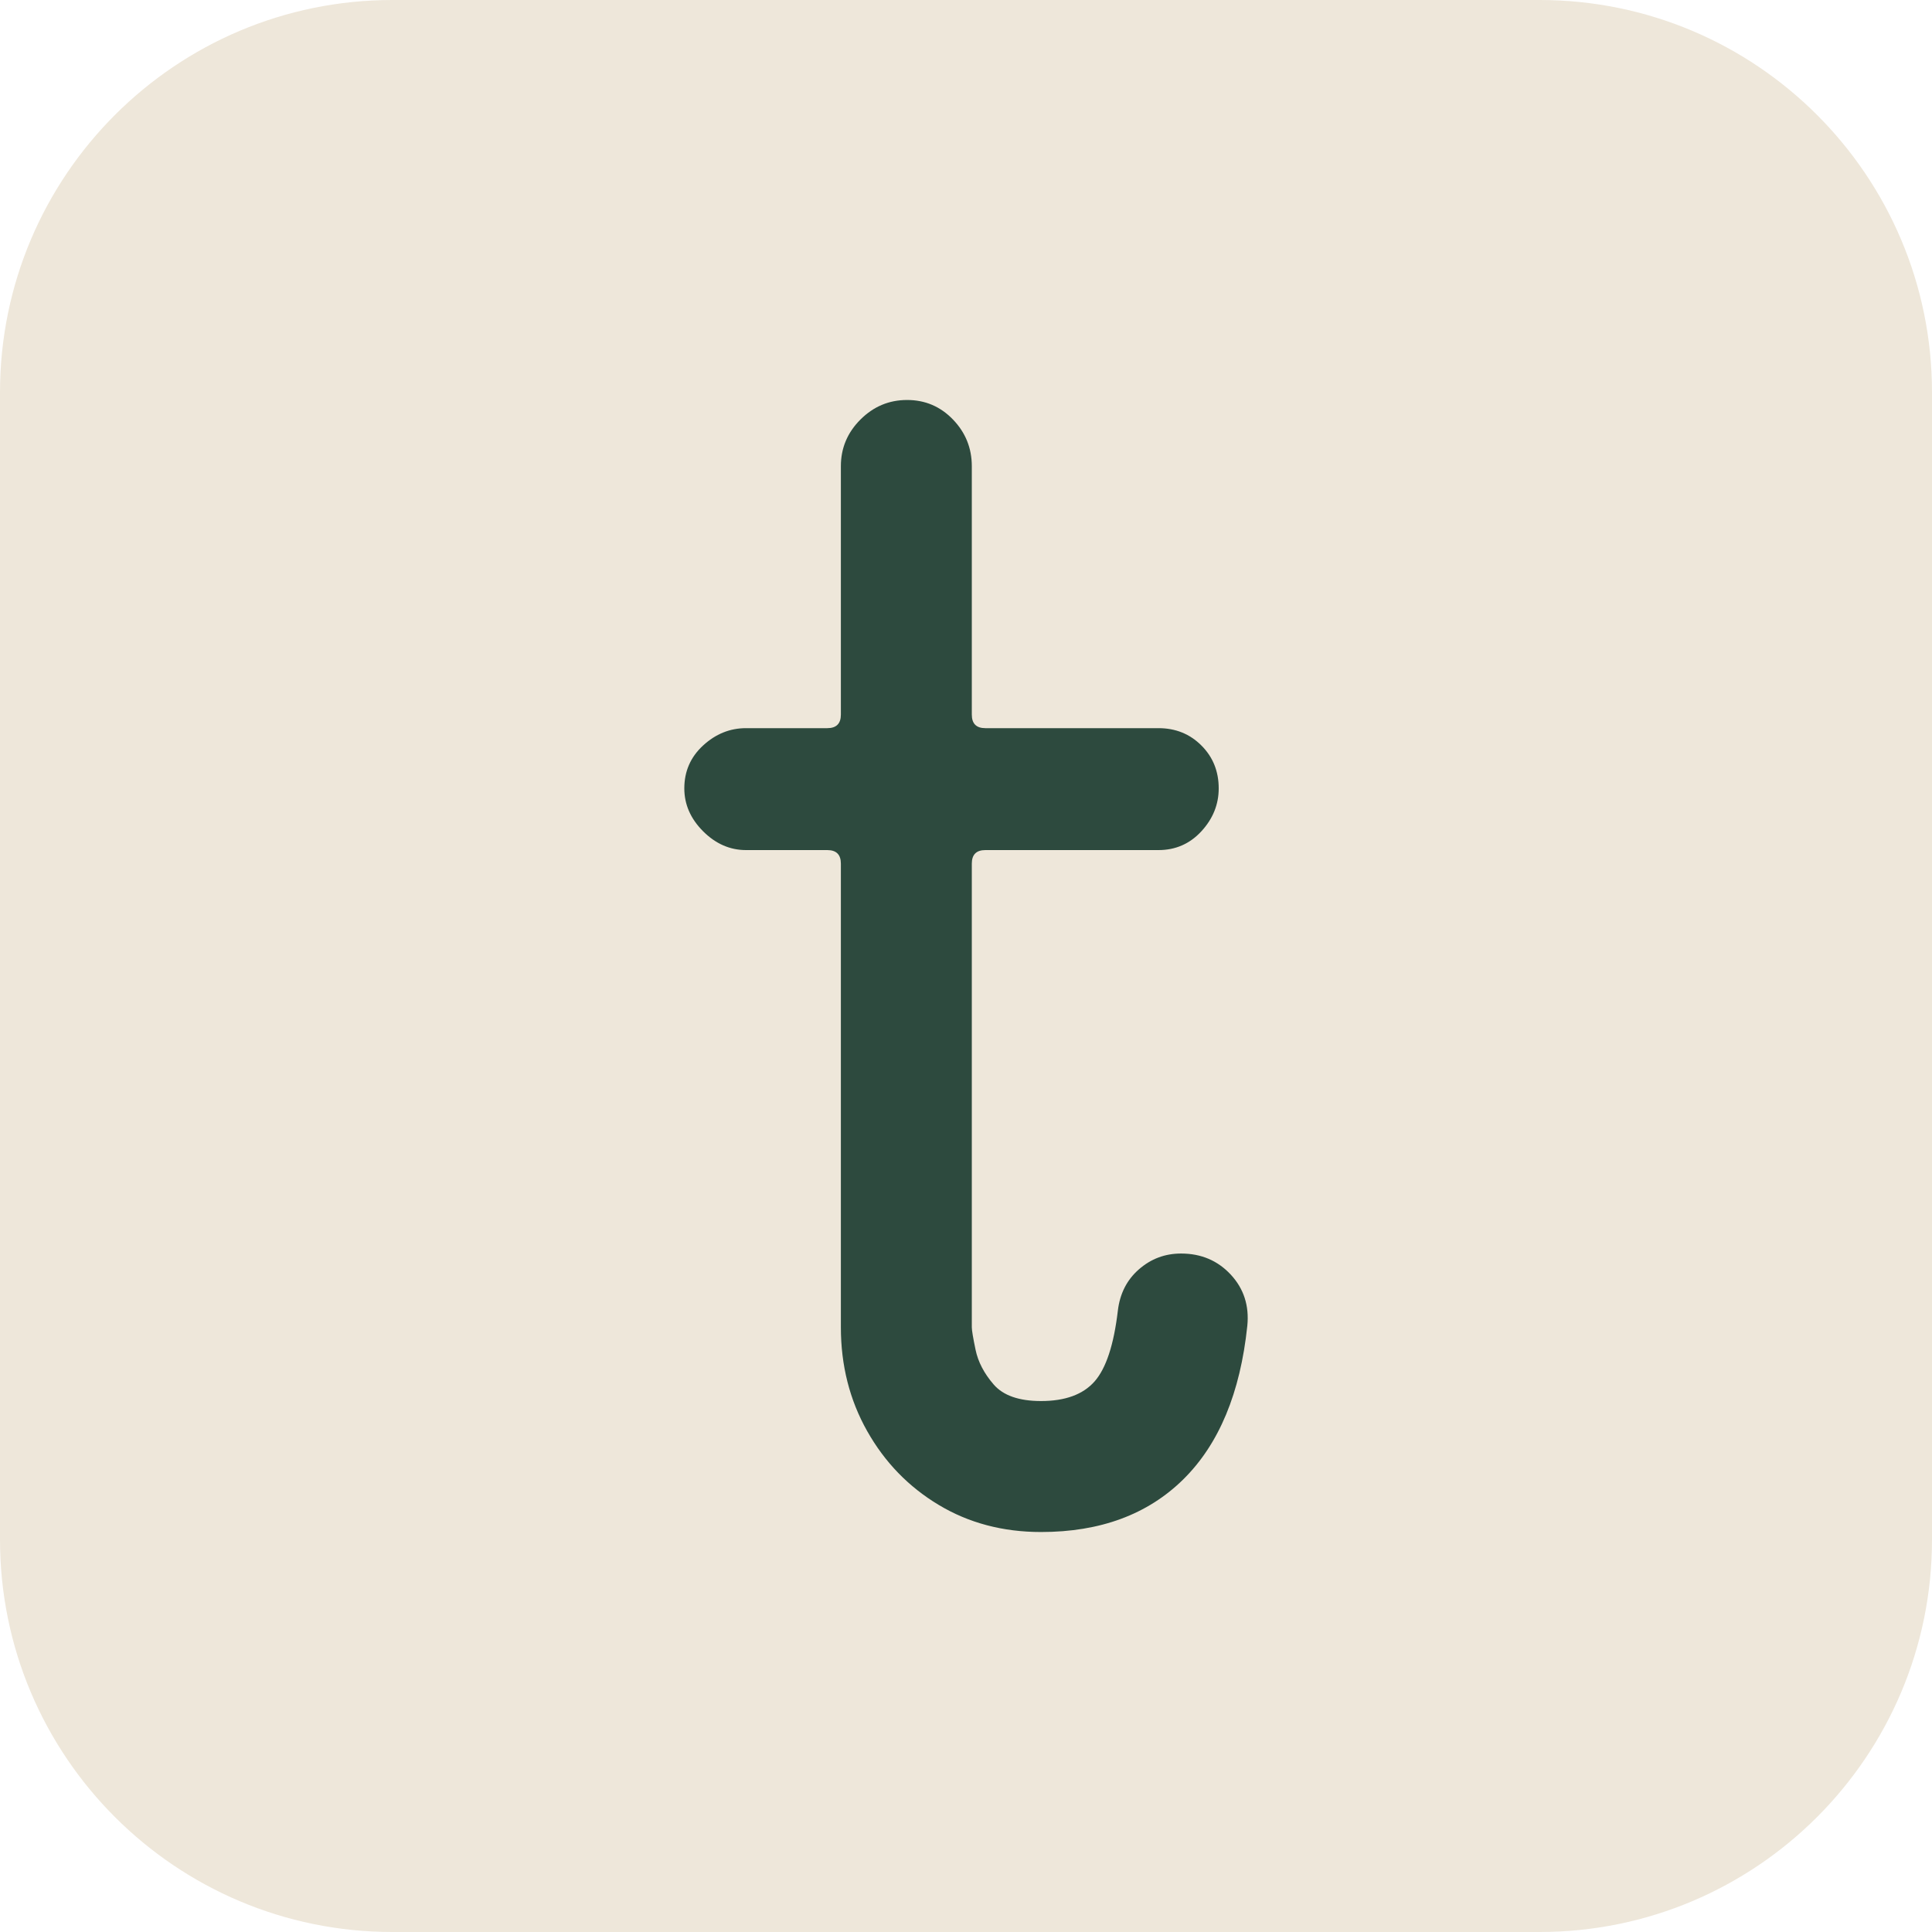
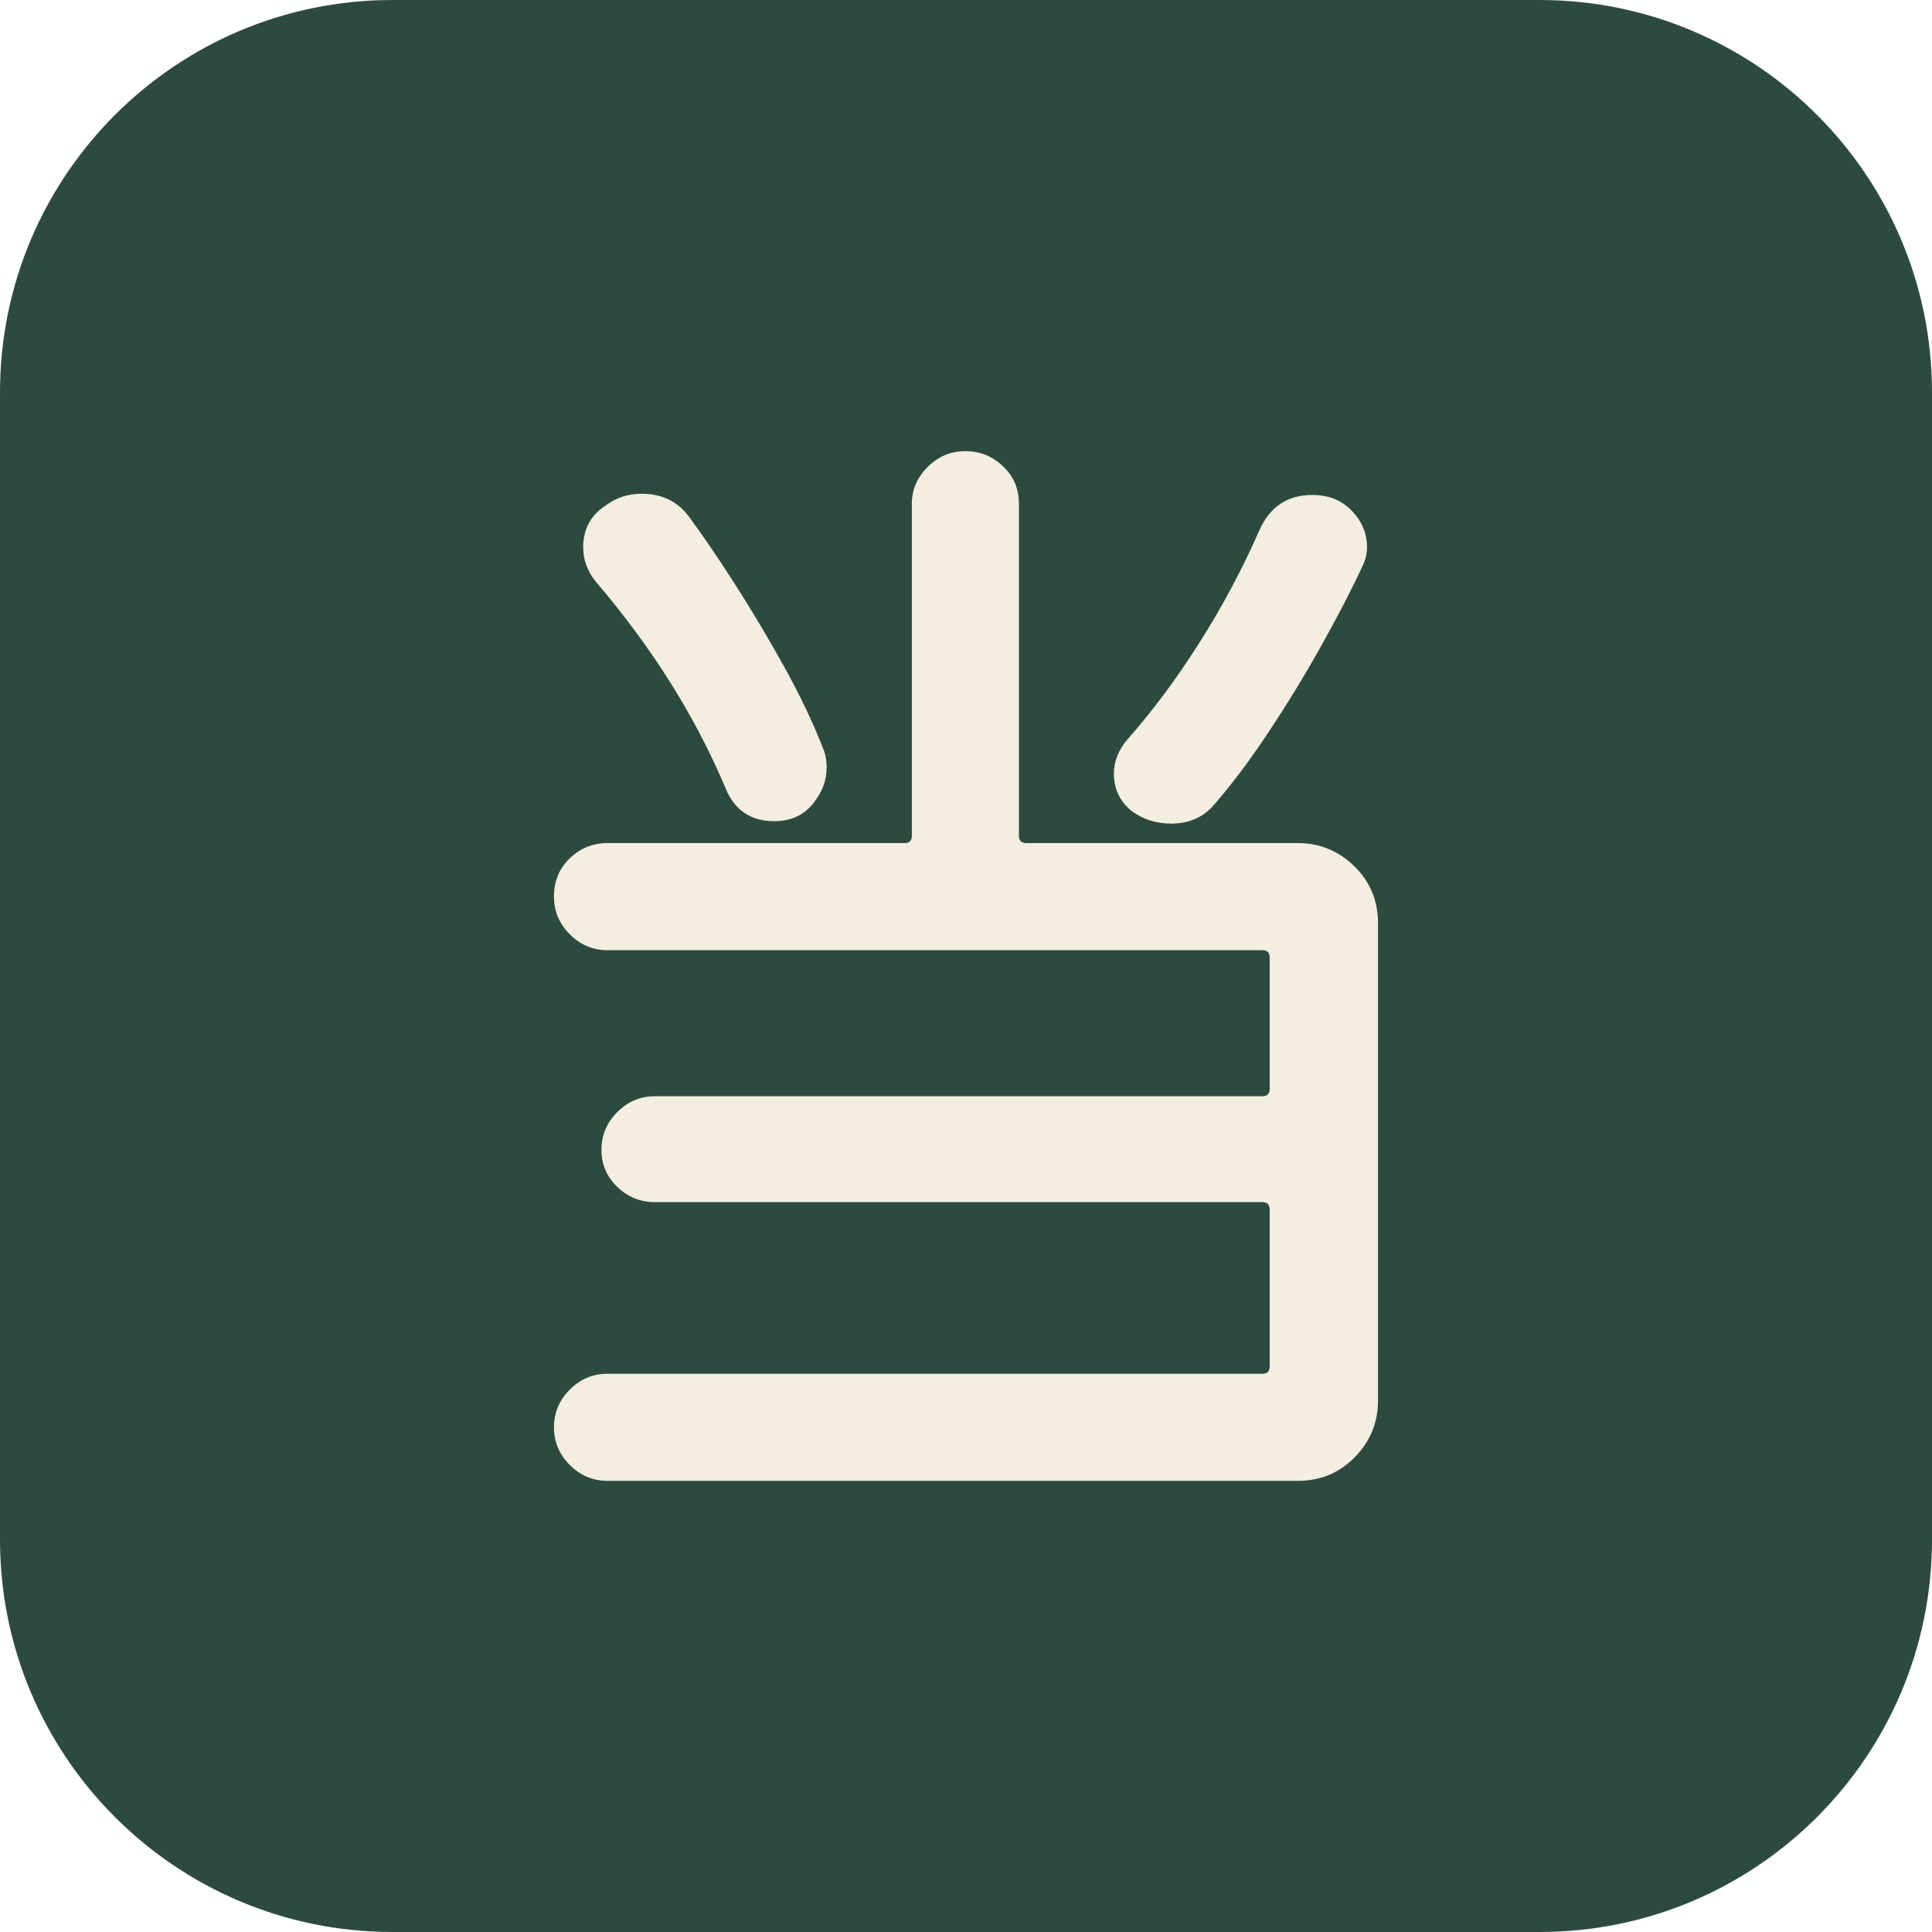
<svg xmlns="http://www.w3.org/2000/svg" width="512" height="512" viewBox="0 0 512 512">
-   <rect width="512" height="512" rx="104" fill="#EEE7DA" />
-   <path d="M312.99 332.20Q320.97 332.20 326.16 337.78Q331.35 343.37 330.55 351.35Q327.76 378.07 313.59 392.04Q299.43 406 275.89 406Q260.73 406 248.77 398.82Q236.80 391.64 229.82 379.27Q222.84 366.90 222.84 351.74L222.84 228.87Q222.84 225.28 219.24 225.28L197.70 225.28Q191.32 225.28 186.33 220.30Q181.35 215.31 181.35 208.93Q181.35 202.14 186.33 197.56Q191.32 192.97 197.70 192.97L219.24 192.97Q222.84 192.97 222.84 189.38L222.84 123.55Q222.84 116.37 228.02 111.19Q233.21 106 240.39 106Q247.57 106 252.56 111.19Q257.54 116.37 257.54 123.55L257.54 189.38Q257.54 192.97 261.13 192.97L307.01 192.97Q313.79 192.97 318.38 197.56Q322.97 202.14 322.97 208.93Q322.97 215.31 318.38 220.30Q313.79 225.28 307.01 225.28L261.13 225.28Q257.54 225.28 257.54 228.87L257.54 351.74Q257.54 352.94 258.54 357.73Q259.54 362.52 263.33 366.90Q267.12 371.29 275.89 371.29Q285.47 371.29 290.06 366.11Q294.64 360.92 296.24 347.36Q297.04 340.57 301.82 336.39Q306.61 332.20 312.99 332.20" fill="#2D4A3E" />
+   <rect width="512" height="512" rx="104" fill="#2D4A3E" />
+   <path d="M270.03 133.43L270.03 221.49Q270.03 223.42 271.97 223.42L271.97 223.42L343.90 223.42Q352.61 223.42 358.90 229.55Q365.19 235.68 365.19 244.71L365.19 244.71L365.19 371.15Q365.19 379.86 359.06 386.15Q352.93 392.44 343.90 392.44L343.90 392.44L161.01 392.44Q155.20 392.44 151.01 388.25Q146.81 384.06 146.81 378.25L146.81 378.25Q146.81 372.44 151.01 368.25Q155.20 364.06 161.01 364.06L161.01 364.06L334.54 364.06Q336.48 364.06 336.48 362.12L336.48 362.12L336.48 320.51Q336.48 318.58 334.54 318.58L334.54 318.58L173.59 318.58Q167.78 318.58 163.59 314.54Q159.39 310.51 159.39 304.71L159.39 304.71Q159.39 298.90 163.59 294.71Q167.78 290.51 173.59 290.51L173.59 290.51L334.54 290.51Q336.48 290.51 336.48 288.58L336.48 288.58L336.48 253.74Q336.48 251.81 334.54 251.81L334.54 251.81L161.01 251.81Q155.20 251.81 151.01 247.61Q146.81 243.42 146.81 237.61L146.81 237.61Q146.81 231.49 151.01 227.45Q155.20 223.42 161.01 223.42L161.01 223.42L239.71 223.42Q241.65 223.42 241.65 221.49L241.65 221.49L241.65 133.43Q241.65 127.94 245.84 123.75Q250.03 119.56 255.84 119.56L255.84 119.56Q261.64 119.56 265.84 123.59Q270.03 127.62 270.03 133.43L270.03 133.43ZM192.29 208.91L192.29 208.91Q180.36 180.52 158.10 154.39L158.10 154.39Q154.55 150.20 154.55 145.04L154.55 145.04Q154.55 137.94 160.36 134.07L160.36 134.07Q164.55 130.85 170.04 130.85L170.04 130.85Q178.10 130.85 182.62 136.98L182.62 136.98Q188.10 144.39 194.71 154.72Q201.33 165.04 207.62 176.33Q213.91 187.62 218.10 198.26L218.10 198.26Q219.07 200.52 219.07 203.42L219.07 203.42Q219.07 208.58 215.36 213.10Q211.65 217.62 205.20 217.62L205.20 217.62Q195.84 217.62 192.29 208.91ZM300.03 215.03L300.03 215.03Q295.19 211.16 295.19 205.04L295.19 205.04Q295.19 200.20 298.74 196.00L298.74 196.00Q308.74 184.71 317.93 170.20Q327.12 155.68 333.90 140.20L333.90 140.20Q338.09 131.17 347.77 131.17L347.77 131.17Q354.22 131.17 358.25 135.36Q362.28 139.56 362.28 145.04L362.28 145.04Q362.28 146.33 361.96 147.62Q361.64 148.91 360.99 150.20L360.99 150.20Q356.48 159.88 349.86 171.65Q343.25 183.42 335.83 194.55Q328.41 205.68 321.32 213.74L321.32 213.74Q317.13 218.26 310.35 218.26L310.35 218.26Q304.55 218.26 300.03 215.03Z" fill="#F3EEDF" />
</svg>
